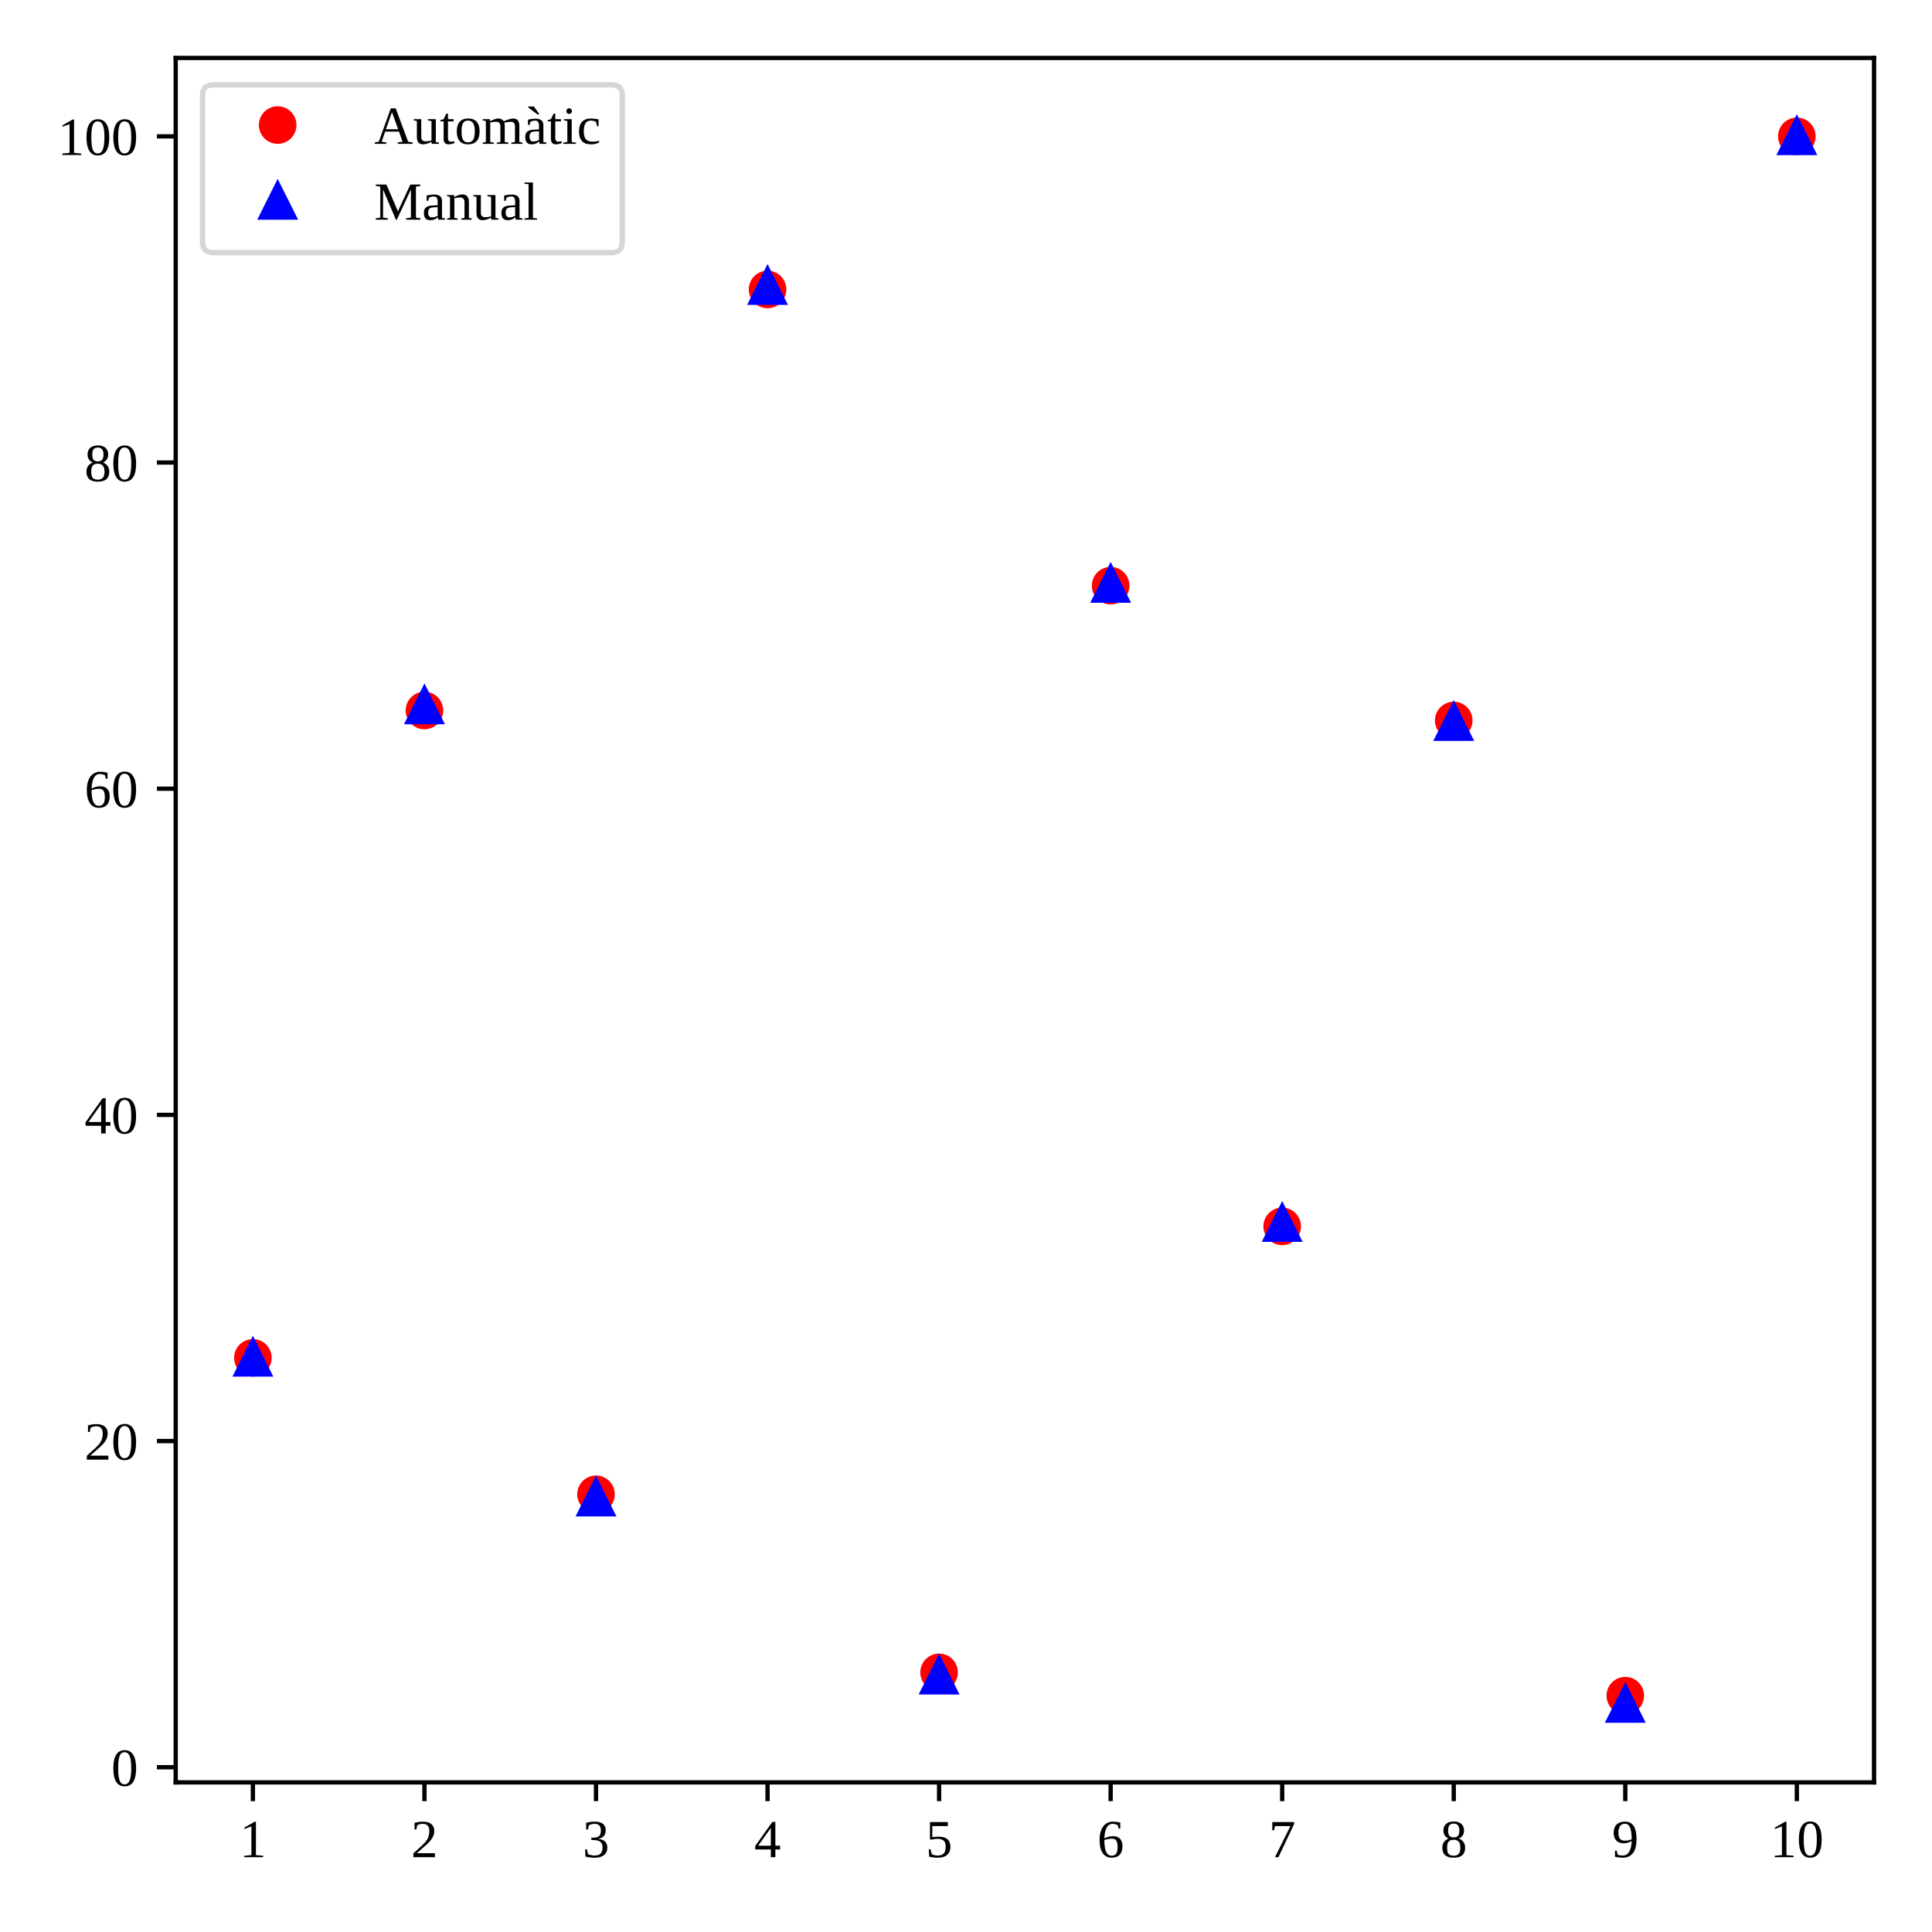
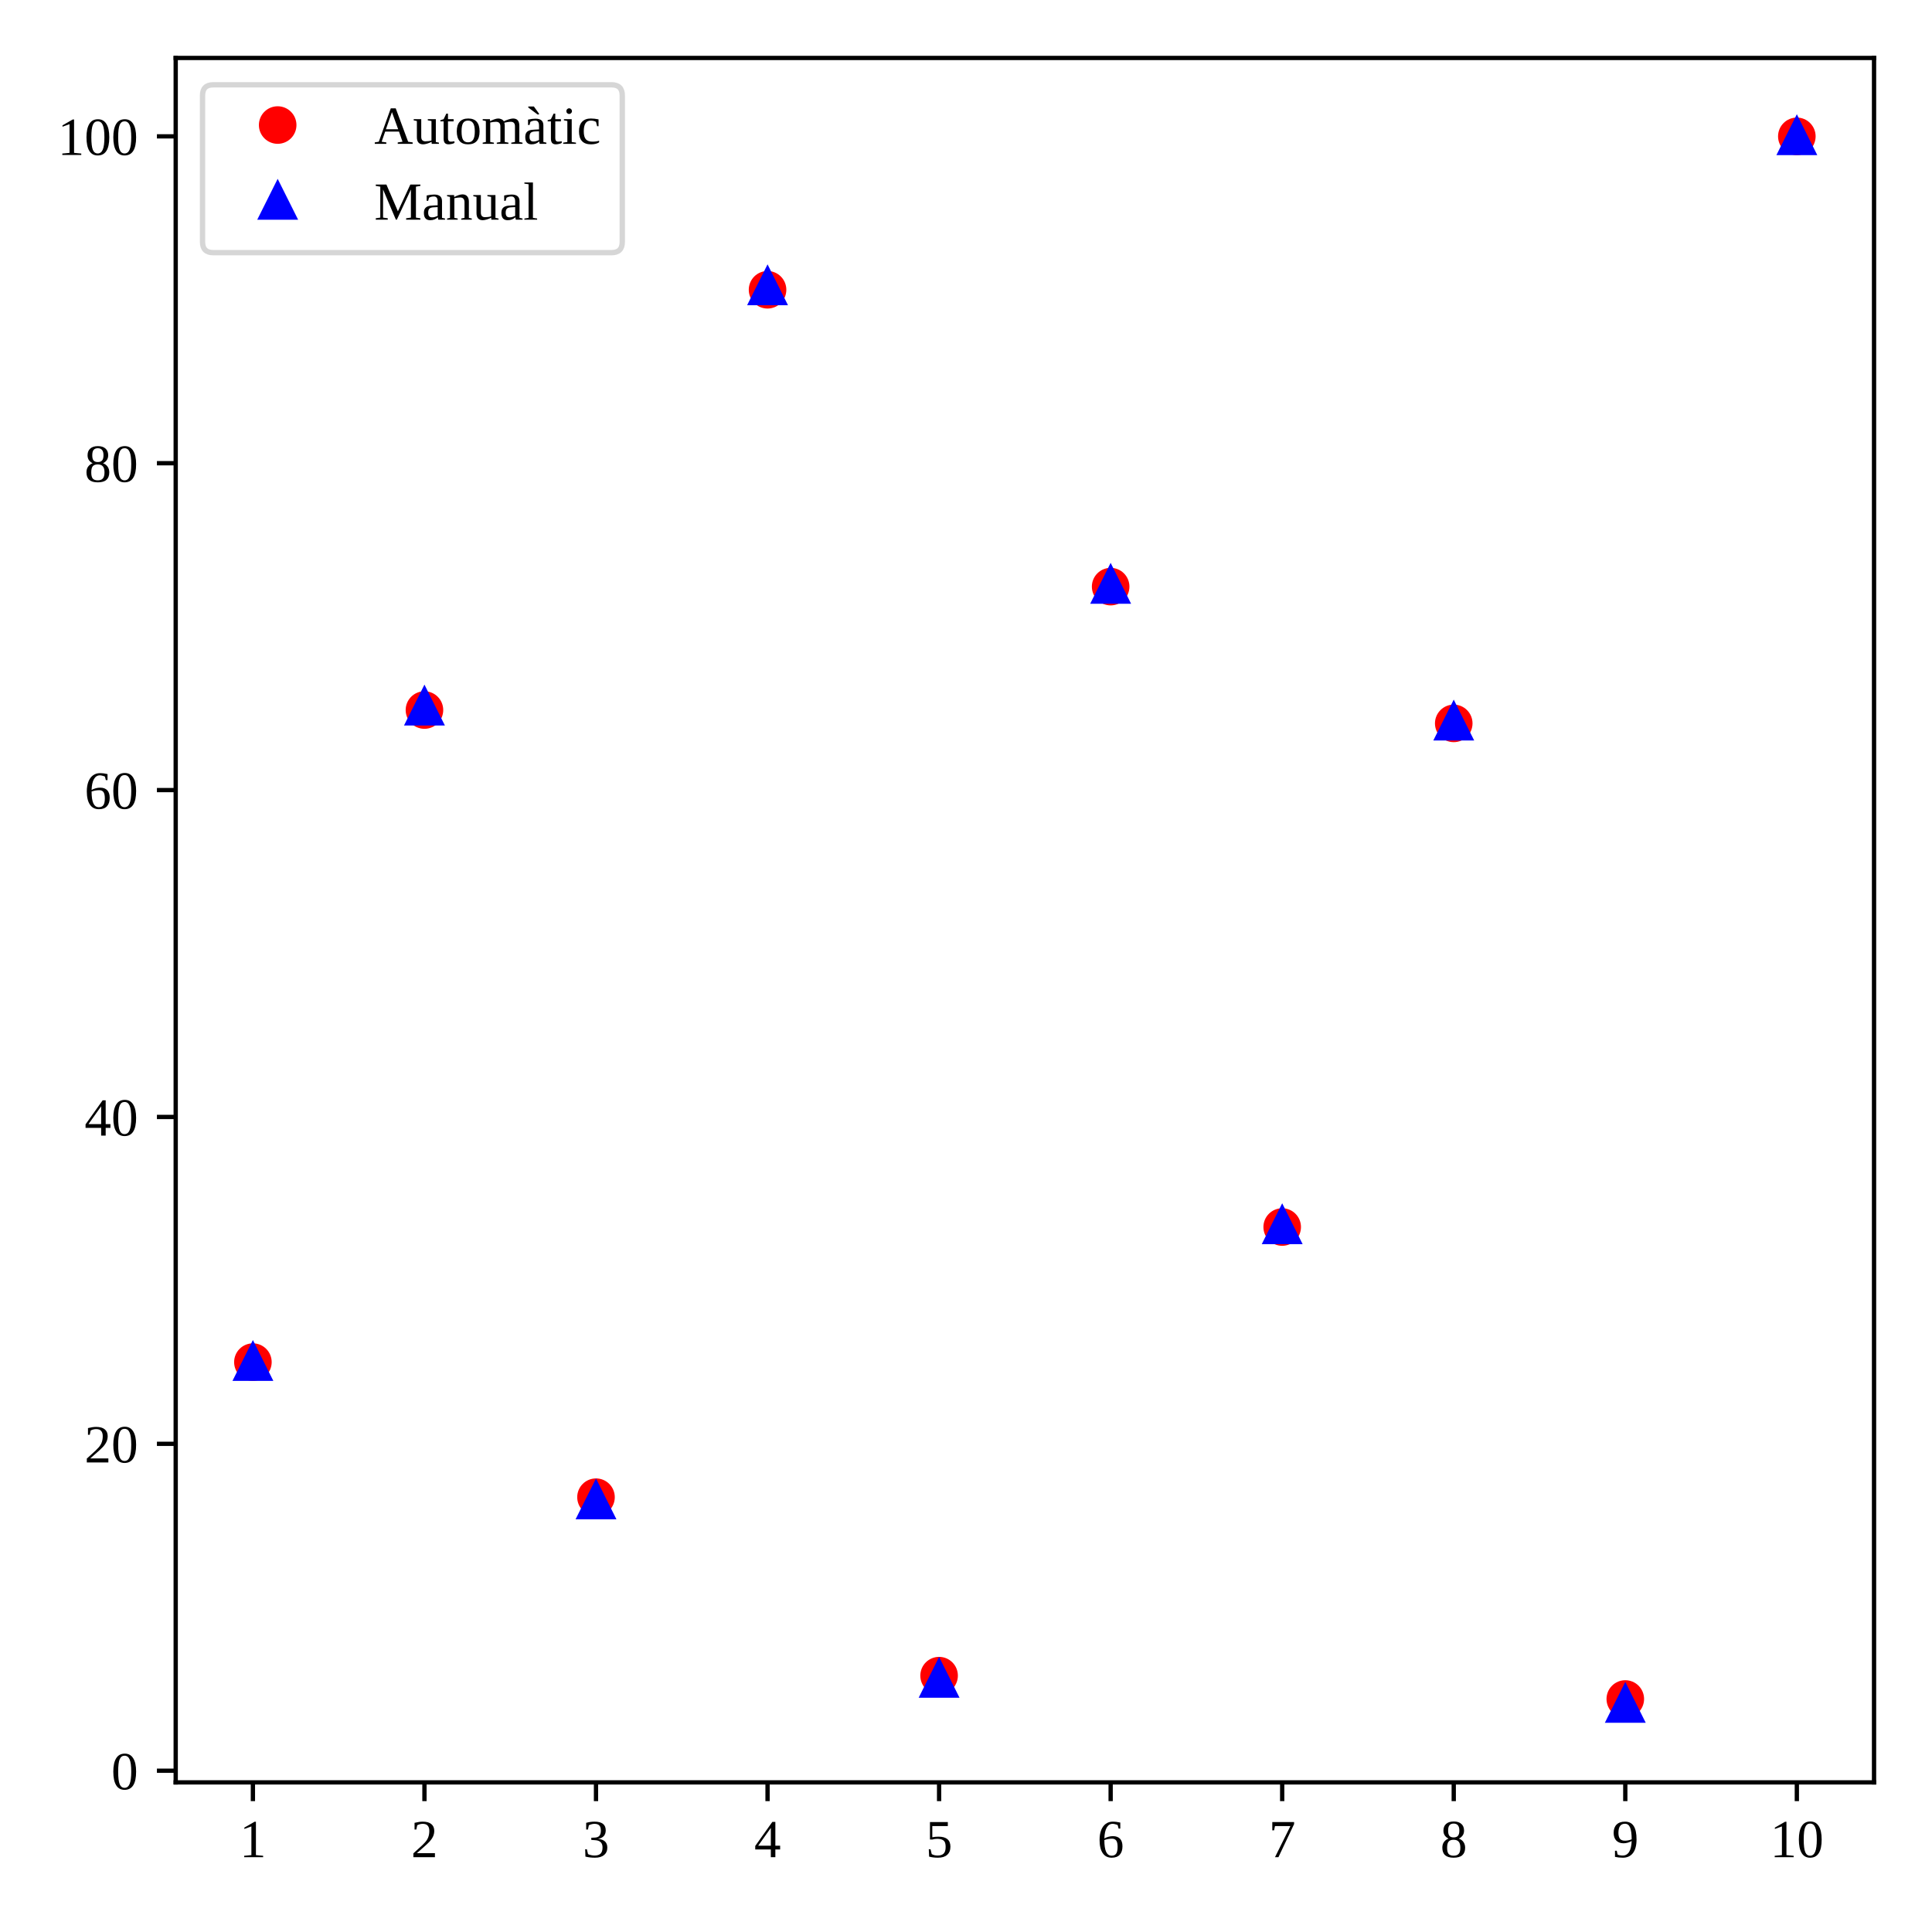
<svg xmlns="http://www.w3.org/2000/svg" xmlns:xlink="http://www.w3.org/1999/xlink" width="360pt" height="360pt" viewBox="0 0 360 360" version="1.1">
  <defs>
    <style type="text/css">*{stroke-linejoin: round; stroke-linecap: butt}</style>
  </defs>
  <g id="figure_1">
    <g id="patch_1">
      <path d="M 0 360  L 360 360  L 360 0  L 0 0  z " style="fill: #ffffff" />
    </g>
    <g id="axes_1">
      <g id="patch_2">
        <path d="M 32.74 332.12  L 349.2 332.12  L 349.2 10.8  L 32.74 10.8  z " style="fill: #ffffff" />
      </g>
      <g id="matplotlib.axis_1">
        <g id="xtick_1">
          <g id="line2d_1">
            <defs>
-               <path id="m162e56dd39" d="M 0 0  L 0 3.5  " style="stroke: #000000; stroke-width: 0.8" />
+               <path id="m5d5fa30175" d="M 0 0  L 0 3.5  " style="stroke: #000000; stroke-width: 0.8" />
            </defs>
            <g>
-               <use xlink:href="#m162e56dd39" x="47.125" y="332.12" style="stroke: #000000; stroke-width: 0.8" />
+               <use xlink:href="#m5d5fa30175" x="47.125" y="332.12" style="stroke: #000000; stroke-width: 0.8" />
            </g>
          </g>
          <g id="text_1">
            <text style="font: 10px 'Times New Roman'; text-anchor: middle" x="47.125" y="346.064" transform="rotate(-0 47.12454 346.0638)">1</text>
          </g>
        </g>
        <g id="xtick_2">
          <g id="line2d_2">
            <g>
-               <use xlink:href="#m162e56dd39" x="79.09" y="332.12" style="stroke: #000000; stroke-width: 0.8" />
+               <use xlink:href="#m5d5fa30175" x="79.09" y="332.12" style="stroke: #000000; stroke-width: 0.8" />
            </g>
          </g>
          <g id="text_2">
            <text style="font: 10px 'Times New Roman'; text-anchor: middle" x="79.09" y="346.064" transform="rotate(-0 79.0902 346.0638)">2</text>
          </g>
        </g>
        <g id="xtick_3">
          <g id="line2d_3">
            <g>
-               <use xlink:href="#m162e56dd39" x="111.056" y="332.12" style="stroke: #000000; stroke-width: 0.8" />
+               <use xlink:href="#m5d5fa30175" x="111.056" y="332.12" style="stroke: #000000; stroke-width: 0.8" />
            </g>
          </g>
          <g id="text_3">
            <text style="font: 10px 'Times New Roman'; text-anchor: middle" x="111.056" y="346.064" transform="rotate(-0 111.0559 346.0638)">3</text>
          </g>
        </g>
        <g id="xtick_4">
          <g id="line2d_4">
            <g>
-               <use xlink:href="#m162e56dd39" x="143.022" y="332.12" style="stroke: #000000; stroke-width: 0.8" />
+               <use xlink:href="#m5d5fa30175" x="143.022" y="332.12" style="stroke: #000000; stroke-width: 0.8" />
            </g>
          </g>
          <g id="text_4">
            <text style="font: 10px 'Times New Roman'; text-anchor: middle" x="143.022" y="346.064" transform="rotate(-0 143.0215 346.0638)">4</text>
          </g>
        </g>
        <g id="xtick_5">
          <g id="line2d_5">
            <g>
-               <use xlink:href="#m162e56dd39" x="174.987" y="332.12" style="stroke: #000000; stroke-width: 0.8" />
+               <use xlink:href="#m5d5fa30175" x="174.987" y="332.12" style="stroke: #000000; stroke-width: 0.8" />
            </g>
          </g>
          <g id="text_5">
            <text style="font: 10px 'Times New Roman'; text-anchor: middle" x="174.987" y="346.064" transform="rotate(-0 174.9872 346.0638)">5</text>
          </g>
        </g>
        <g id="xtick_6">
          <g id="line2d_6">
            <g>
-               <use xlink:href="#m162e56dd39" x="206.953" y="332.12" style="stroke: #000000; stroke-width: 0.8" />
+               <use xlink:href="#m5d5fa30175" x="206.953" y="332.12" style="stroke: #000000; stroke-width: 0.8" />
            </g>
          </g>
          <g id="text_6">
            <text style="font: 10px 'Times New Roman'; text-anchor: middle" x="206.953" y="346.064" transform="rotate(-0 206.9528 346.0638)">6</text>
          </g>
        </g>
        <g id="xtick_7">
          <g id="line2d_7">
            <g>
-               <use xlink:href="#m162e56dd39" x="238.918" y="332.12" style="stroke: #000000; stroke-width: 0.8" />
+               <use xlink:href="#m5d5fa30175" x="238.918" y="332.12" style="stroke: #000000; stroke-width: 0.8" />
            </g>
          </g>
          <g id="text_7">
            <text style="font: 10px 'Times New Roman'; text-anchor: middle" x="238.918" y="346.064" transform="rotate(-0 238.9185 346.0638)">7</text>
          </g>
        </g>
        <g id="xtick_8">
          <g id="line2d_8">
            <g>
-               <use xlink:href="#m162e56dd39" x="270.884" y="332.12" style="stroke: #000000; stroke-width: 0.8" />
+               <use xlink:href="#m5d5fa30175" x="270.884" y="332.12" style="stroke: #000000; stroke-width: 0.8" />
            </g>
          </g>
          <g id="text_8">
            <text style="font: 10px 'Times New Roman'; text-anchor: middle" x="270.884" y="346.064" transform="rotate(-0 270.8841 346.0638)">8</text>
          </g>
        </g>
        <g id="xtick_9">
          <g id="line2d_9">
            <g>
-               <use xlink:href="#m162e56dd39" x="302.85" y="332.12" style="stroke: #000000; stroke-width: 0.8" />
+               <use xlink:href="#m5d5fa30175" x="302.85" y="332.12" style="stroke: #000000; stroke-width: 0.8" />
            </g>
          </g>
          <g id="text_9">
            <text style="font: 10px 'Times New Roman'; text-anchor: middle" x="302.85" y="346.064" transform="rotate(-0 302.8498 346.0638)">9</text>
          </g>
        </g>
        <g id="xtick_10">
          <g id="line2d_10">
            <g>
-               <use xlink:href="#m162e56dd39" x="334.815" y="332.12" style="stroke: #000000; stroke-width: 0.8" />
+               <use xlink:href="#m5d5fa30175" x="334.815" y="332.12" style="stroke: #000000; stroke-width: 0.8" />
            </g>
          </g>
          <g id="text_10">
            <text style="font: 10px 'Times New Roman'; text-anchor: middle" x="334.815" y="346.064" transform="rotate(-0 334.8155 346.0638)">10</text>
          </g>
        </g>
      </g>
      <g id="matplotlib.axis_2">
        <g id="ytick_1">
          <g id="line2d_11">
            <defs>
-               <path id="m6071cdd855" d="M 0 0  L -3.5 0  " style="stroke: #000000; stroke-width: 0.8" />
+               <path id="m90081b888c" d="M 0 0  L -3.5 0  " style="stroke: #000000; stroke-width: 0.8" />
            </defs>
            <g>
-               <use xlink:href="#m6071cdd855" x="32.74" y="329.298" style="stroke: #000000; stroke-width: 0.8" />
+               <use xlink:href="#m90081b888c" x="32.74" y="329.945" style="stroke: #000000; stroke-width: 0.8" />
            </g>
          </g>
          <g id="text_11">
-             <text style="font: 10px 'Times New Roman'; text-anchor: end" x="25.74" y="332.77" transform="rotate(-0 25.74 332.77)">0</text>
+             <text style="font: 10px 'Times New Roman'; text-anchor: end" x="25.74" y="333.417" transform="rotate(-0 25.74 333.4166)">0</text>
          </g>
        </g>
        <g id="ytick_2">
          <g id="line2d_12">
            <g>
-               <use xlink:href="#m6071cdd855" x="32.74" y="268.52" style="stroke: #000000; stroke-width: 0.8" />
+               <use xlink:href="#m90081b888c" x="32.74" y="269.037" style="stroke: #000000; stroke-width: 0.8" />
            </g>
          </g>
          <g id="text_12">
-             <text style="font: 10px 'Times New Roman'; text-anchor: end" x="25.74" y="271.991" transform="rotate(-0 25.74 271.9915)">20</text>
+             <text style="font: 10px 'Times New Roman'; text-anchor: end" x="25.74" y="272.509" transform="rotate(-0 25.74 272.5087)">20</text>
          </g>
        </g>
        <g id="ytick_3">
          <g id="line2d_13">
            <g>
-               <use xlink:href="#m6071cdd855" x="32.74" y="207.741" style="stroke: #000000; stroke-width: 0.8" />
+               <use xlink:href="#m90081b888c" x="32.74" y="208.129" style="stroke: #000000; stroke-width: 0.8" />
            </g>
          </g>
          <g id="text_13">
-             <text style="font: 10px 'Times New Roman'; text-anchor: end" x="25.74" y="211.213" transform="rotate(-0 25.74 211.2129)">40</text>
+             <text style="font: 10px 'Times New Roman'; text-anchor: end" x="25.74" y="211.601" transform="rotate(-0 25.74 211.6009)">40</text>
          </g>
        </g>
        <g id="ytick_4">
          <g id="line2d_14">
            <g>
-               <use xlink:href="#m6071cdd855" x="32.74" y="146.963" style="stroke: #000000; stroke-width: 0.8" />
+               <use xlink:href="#m90081b888c" x="32.74" y="147.221" style="stroke: #000000; stroke-width: 0.8" />
            </g>
          </g>
          <g id="text_14">
-             <text style="font: 10px 'Times New Roman'; text-anchor: end" x="25.74" y="150.434" transform="rotate(-0 25.74 150.4344)">60</text>
+             <text style="font: 10px 'Times New Roman'; text-anchor: end" x="25.74" y="150.693" transform="rotate(-0 25.74 150.693)">60</text>
          </g>
        </g>
        <g id="ytick_5">
          <g id="line2d_15">
            <g>
-               <use xlink:href="#m6071cdd855" x="32.74" y="86.184" style="stroke: #000000; stroke-width: 0.8" />
+               <use xlink:href="#m90081b888c" x="32.74" y="86.313" style="stroke: #000000; stroke-width: 0.8" />
            </g>
          </g>
          <g id="text_15">
-             <text style="font: 10px 'Times New Roman'; text-anchor: end" x="25.74" y="89.656" transform="rotate(-0 25.74 89.65587)">80</text>
+             <text style="font: 10px 'Times New Roman'; text-anchor: end" x="25.74" y="89.785" transform="rotate(-0 25.74 89.78518)">80</text>
          </g>
        </g>
        <g id="ytick_6">
          <g id="line2d_16">
            <g>
-               <use xlink:href="#m6071cdd855" x="32.74" y="25.405" style="stroke: #000000; stroke-width: 0.8" />
+               <use xlink:href="#m90081b888c" x="32.74" y="25.405" style="stroke: #000000; stroke-width: 0.8" />
            </g>
          </g>
          <g id="text_16">
            <text style="font: 10px 'Times New Roman'; text-anchor: end" x="25.74" y="28.877" transform="rotate(-0 25.74 28.87733)">100</text>
          </g>
        </g>
      </g>
      <g id="line2d_17">
        <defs>
-           <path id="m31da46ad40" d="M 0 3  C 0.796 3 1.559 2.684 2.121 2.121  C 2.684 1.559 3 0.796 3 0  C 3 -0.796 2.684 -1.559 2.121 -2.121  C 1.559 -2.684 0.796 -3 0 -3  C -0.796 -3 -1.559 -2.684 -2.121 -2.121  C -2.684 -1.559 -3 -0.796 -3 0  C -3 0.796 -2.684 1.559 -2.121 2.121  C -1.559 2.684 -0.796 3 0 3  z " style="stroke: #ff0000" />
+           <path id="m2ce05b5bdf" d="M 0 3  C 0.796 3 1.559 2.684 2.121 2.121  C 2.684 1.559 3 0.796 3 0  C 3 -0.796 2.684 -1.559 2.121 -2.121  C 1.559 -2.684 0.796 -3 0 -3  C -0.796 -3 -1.559 -2.684 -2.121 -2.121  C -2.684 -1.559 -3 -0.796 -3 0  C -3 0.796 -2.684 1.559 -2.121 2.121  C -1.559 2.684 -0.796 3 0 3  z " style="stroke: #ff0000" />
        </defs>
-         <g clip-path="url(#p1949e50fb5)">
-           <use xlink:href="#m31da46ad40" x="47.125" y="253.015" style="fill: #ff0000; stroke: #ff0000" />
-           <use xlink:href="#m31da46ad40" x="79.09" y="132.388" style="fill: #ff0000; stroke: #ff0000" />
-           <use xlink:href="#m31da46ad40" x="111.056" y="278.443" style="fill: #ff0000; stroke: #ff0000" />
-           <use xlink:href="#m31da46ad40" x="143.022" y="53.934" style="fill: #ff0000; stroke: #ff0000" />
-           <use xlink:href="#m31da46ad40" x="174.987" y="311.623" style="fill: #ff0000; stroke: #ff0000" />
-           <use xlink:href="#m31da46ad40" x="206.953" y="109.131" style="fill: #ff0000; stroke: #ff0000" />
-           <use xlink:href="#m31da46ad40" x="238.918" y="228.517" style="fill: #ff0000; stroke: #ff0000" />
-           <use xlink:href="#m31da46ad40" x="270.884" y="134.249" style="fill: #ff0000; stroke: #ff0000" />
-           <use xlink:href="#m31da46ad40" x="302.85" y="315.964" style="fill: #ff0000; stroke: #ff0000" />
-           <use xlink:href="#m31da46ad40" x="334.815" y="25.405" style="fill: #ff0000; stroke: #ff0000" />
+         <g clip-path="url(#pa7b25caa36)">
+           <use xlink:href="#m2ce05b5bdf" x="47.125" y="253.81" style="fill: #ff0000; stroke: #ff0000" />
+           <use xlink:href="#m2ce05b5bdf" x="79.09" y="132.305" style="fill: #ff0000; stroke: #ff0000" />
+           <use xlink:href="#m2ce05b5bdf" x="111.056" y="278.981" style="fill: #ff0000; stroke: #ff0000" />
+           <use xlink:href="#m2ce05b5bdf" x="143.022" y="53.995" style="fill: #ff0000; stroke: #ff0000" />
+           <use xlink:href="#m2ce05b5bdf" x="174.987" y="312.232" style="fill: #ff0000; stroke: #ff0000" />
+           <use xlink:href="#m2ce05b5bdf" x="206.953" y="109.309" style="fill: #ff0000; stroke: #ff0000" />
+           <use xlink:href="#m2ce05b5bdf" x="238.918" y="228.639" style="fill: #ff0000; stroke: #ff0000" />
+           <use xlink:href="#m2ce05b5bdf" x="270.884" y="134.791" style="fill: #ff0000; stroke: #ff0000" />
+           <use xlink:href="#m2ce05b5bdf" x="302.85" y="316.582" style="fill: #ff0000; stroke: #ff0000" />
+           <use xlink:href="#m2ce05b5bdf" x="334.815" y="25.405" style="fill: #ff0000; stroke: #ff0000" />
        </g>
      </g>
      <g id="line2d_18">
        <defs>
-           <path id="m3a97f90119" d="M 0 -3  L -3 3  L 3 3  z " style="stroke: #0000ff; stroke-linejoin: miter" />
+           <path id="m23c2b30dc0" d="M 0 -3  L -3 3  L 3 3  z " style="stroke: #0000ff; stroke-linejoin: miter" />
        </defs>
-         <g clip-path="url(#p1949e50fb5)">
-           <use xlink:href="#m3a97f90119" x="47.125" y="253.015" style="fill: #0000ff; stroke: #0000ff; stroke-linejoin: miter" />
-           <use xlink:href="#m3a97f90119" x="79.09" y="131.458" style="fill: #0000ff; stroke: #0000ff; stroke-linejoin: miter" />
-           <use xlink:href="#m3a97f90119" x="111.056" y="279.063" style="fill: #0000ff; stroke: #0000ff; stroke-linejoin: miter" />
-           <use xlink:href="#m3a97f90119" x="143.022" y="53.314" style="fill: #0000ff; stroke: #0000ff; stroke-linejoin: miter" />
-           <use xlink:href="#m3a97f90119" x="174.987" y="312.243" style="fill: #0000ff; stroke: #0000ff; stroke-linejoin: miter" />
-           <use xlink:href="#m3a97f90119" x="206.953" y="108.821" style="fill: #0000ff; stroke: #0000ff; stroke-linejoin: miter" />
-           <use xlink:href="#m3a97f90119" x="238.918" y="227.897" style="fill: #0000ff; stroke: #0000ff; stroke-linejoin: miter" />
-           <use xlink:href="#m3a97f90119" x="270.884" y="134.559" style="fill: #0000ff; stroke: #0000ff; stroke-linejoin: miter" />
-           <use xlink:href="#m3a97f90119" x="302.85" y="317.515" style="fill: #0000ff; stroke: #0000ff; stroke-linejoin: miter" />
-           <use xlink:href="#m3a97f90119" x="334.815" y="25.405" style="fill: #0000ff; stroke: #0000ff; stroke-linejoin: miter" />
+         <g clip-path="url(#pa7b25caa36)">
+           <use xlink:href="#m23c2b30dc0" x="47.125" y="253.81" style="fill: #0000ff; stroke: #0000ff; stroke-linejoin: miter" />
+           <use xlink:href="#m23c2b30dc0" x="79.09" y="131.683" style="fill: #0000ff; stroke: #0000ff; stroke-linejoin: miter" />
+           <use xlink:href="#m23c2b30dc0" x="111.056" y="279.603" style="fill: #0000ff; stroke: #0000ff; stroke-linejoin: miter" />
+           <use xlink:href="#m23c2b30dc0" x="143.022" y="53.373" style="fill: #0000ff; stroke: #0000ff; stroke-linejoin: miter" />
+           <use xlink:href="#m23c2b30dc0" x="174.987" y="312.853" style="fill: #0000ff; stroke: #0000ff; stroke-linejoin: miter" />
+           <use xlink:href="#m23c2b30dc0" x="206.953" y="108.998" style="fill: #0000ff; stroke: #0000ff; stroke-linejoin: miter" />
+           <use xlink:href="#m23c2b30dc0" x="238.918" y="228.328" style="fill: #0000ff; stroke: #0000ff; stroke-linejoin: miter" />
+           <use xlink:href="#m23c2b30dc0" x="270.884" y="134.48" style="fill: #0000ff; stroke: #0000ff; stroke-linejoin: miter" />
+           <use xlink:href="#m23c2b30dc0" x="302.85" y="317.515" style="fill: #0000ff; stroke: #0000ff; stroke-linejoin: miter" />
+           <use xlink:href="#m23c2b30dc0" x="334.815" y="25.405" style="fill: #0000ff; stroke: #0000ff; stroke-linejoin: miter" />
        </g>
      </g>
      <g id="patch_3">
        <path d="M 32.74 332.12  L 32.74 10.8  " style="fill: none; stroke: #000000; stroke-width: 0.8; stroke-linejoin: miter; stroke-linecap: square" />
      </g>
      <g id="patch_4">
        <path d="M 349.2 332.12  L 349.2 10.8  " style="fill: none; stroke: #000000; stroke-width: 0.8; stroke-linejoin: miter; stroke-linecap: square" />
      </g>
      <g id="patch_5">
        <path d="M 32.74 332.12  L 349.2 332.12  " style="fill: none; stroke: #000000; stroke-width: 0.8; stroke-linejoin: miter; stroke-linecap: square" />
      </g>
      <g id="patch_6">
        <path d="M 32.74 10.8  L 349.2 10.8  " style="fill: none; stroke: #000000; stroke-width: 0.8; stroke-linejoin: miter; stroke-linecap: square" />
      </g>
      <g id="legend_1">
        <g id="patch_7">
          <path d="M 39.74 47.078  L 113.953 47.078  Q 115.953 47.078 115.953 45.078  L 115.953 17.8  Q 115.953 15.8 113.953 15.8  L 39.74 15.8  Q 37.74 15.8 37.74 17.8  L 37.74 45.078  Q 37.74 47.078 39.74 47.078  z " style="fill: #ffffff; opacity: 0.8; stroke: #cccccc; stroke-linejoin: miter" />
        </g>
        <g id="line2d_19">
          <g>
-             <use xlink:href="#m31da46ad40" x="51.74" y="23.3" style="fill: #ff0000; stroke: #ff0000" />
+             <use xlink:href="#m2ce05b5bdf" x="51.74" y="23.3" style="fill: #ff0000; stroke: #ff0000" />
          </g>
        </g>
        <g id="text_17">
          <text style="font: 10px 'Times New Roman'; text-anchor: start" x="69.74" y="26.8" transform="rotate(-0 69.74 26.8)">Automàtic</text>
        </g>
        <g id="line2d_20">
          <g>
-             <use xlink:href="#m3a97f90119" x="51.74" y="37.439" style="fill: #0000ff; stroke: #0000ff; stroke-linejoin: miter" />
+             <use xlink:href="#m23c2b30dc0" x="51.74" y="37.439" style="fill: #0000ff; stroke: #0000ff; stroke-linejoin: miter" />
          </g>
        </g>
        <g id="text_18">
          <text style="font: 10px 'Times New Roman'; text-anchor: start" x="69.74" y="40.939" transform="rotate(-0 69.74 40.93906)">Manual</text>
        </g>
      </g>
    </g>
  </g>
  <defs>
-     <clipPath id="p1949e50fb5">
+     <clipPath id="pa7b25caa36">
      <rect x="32.74" y="10.8" width="316.46" height="321.32" />
    </clipPath>
  </defs>
</svg>
